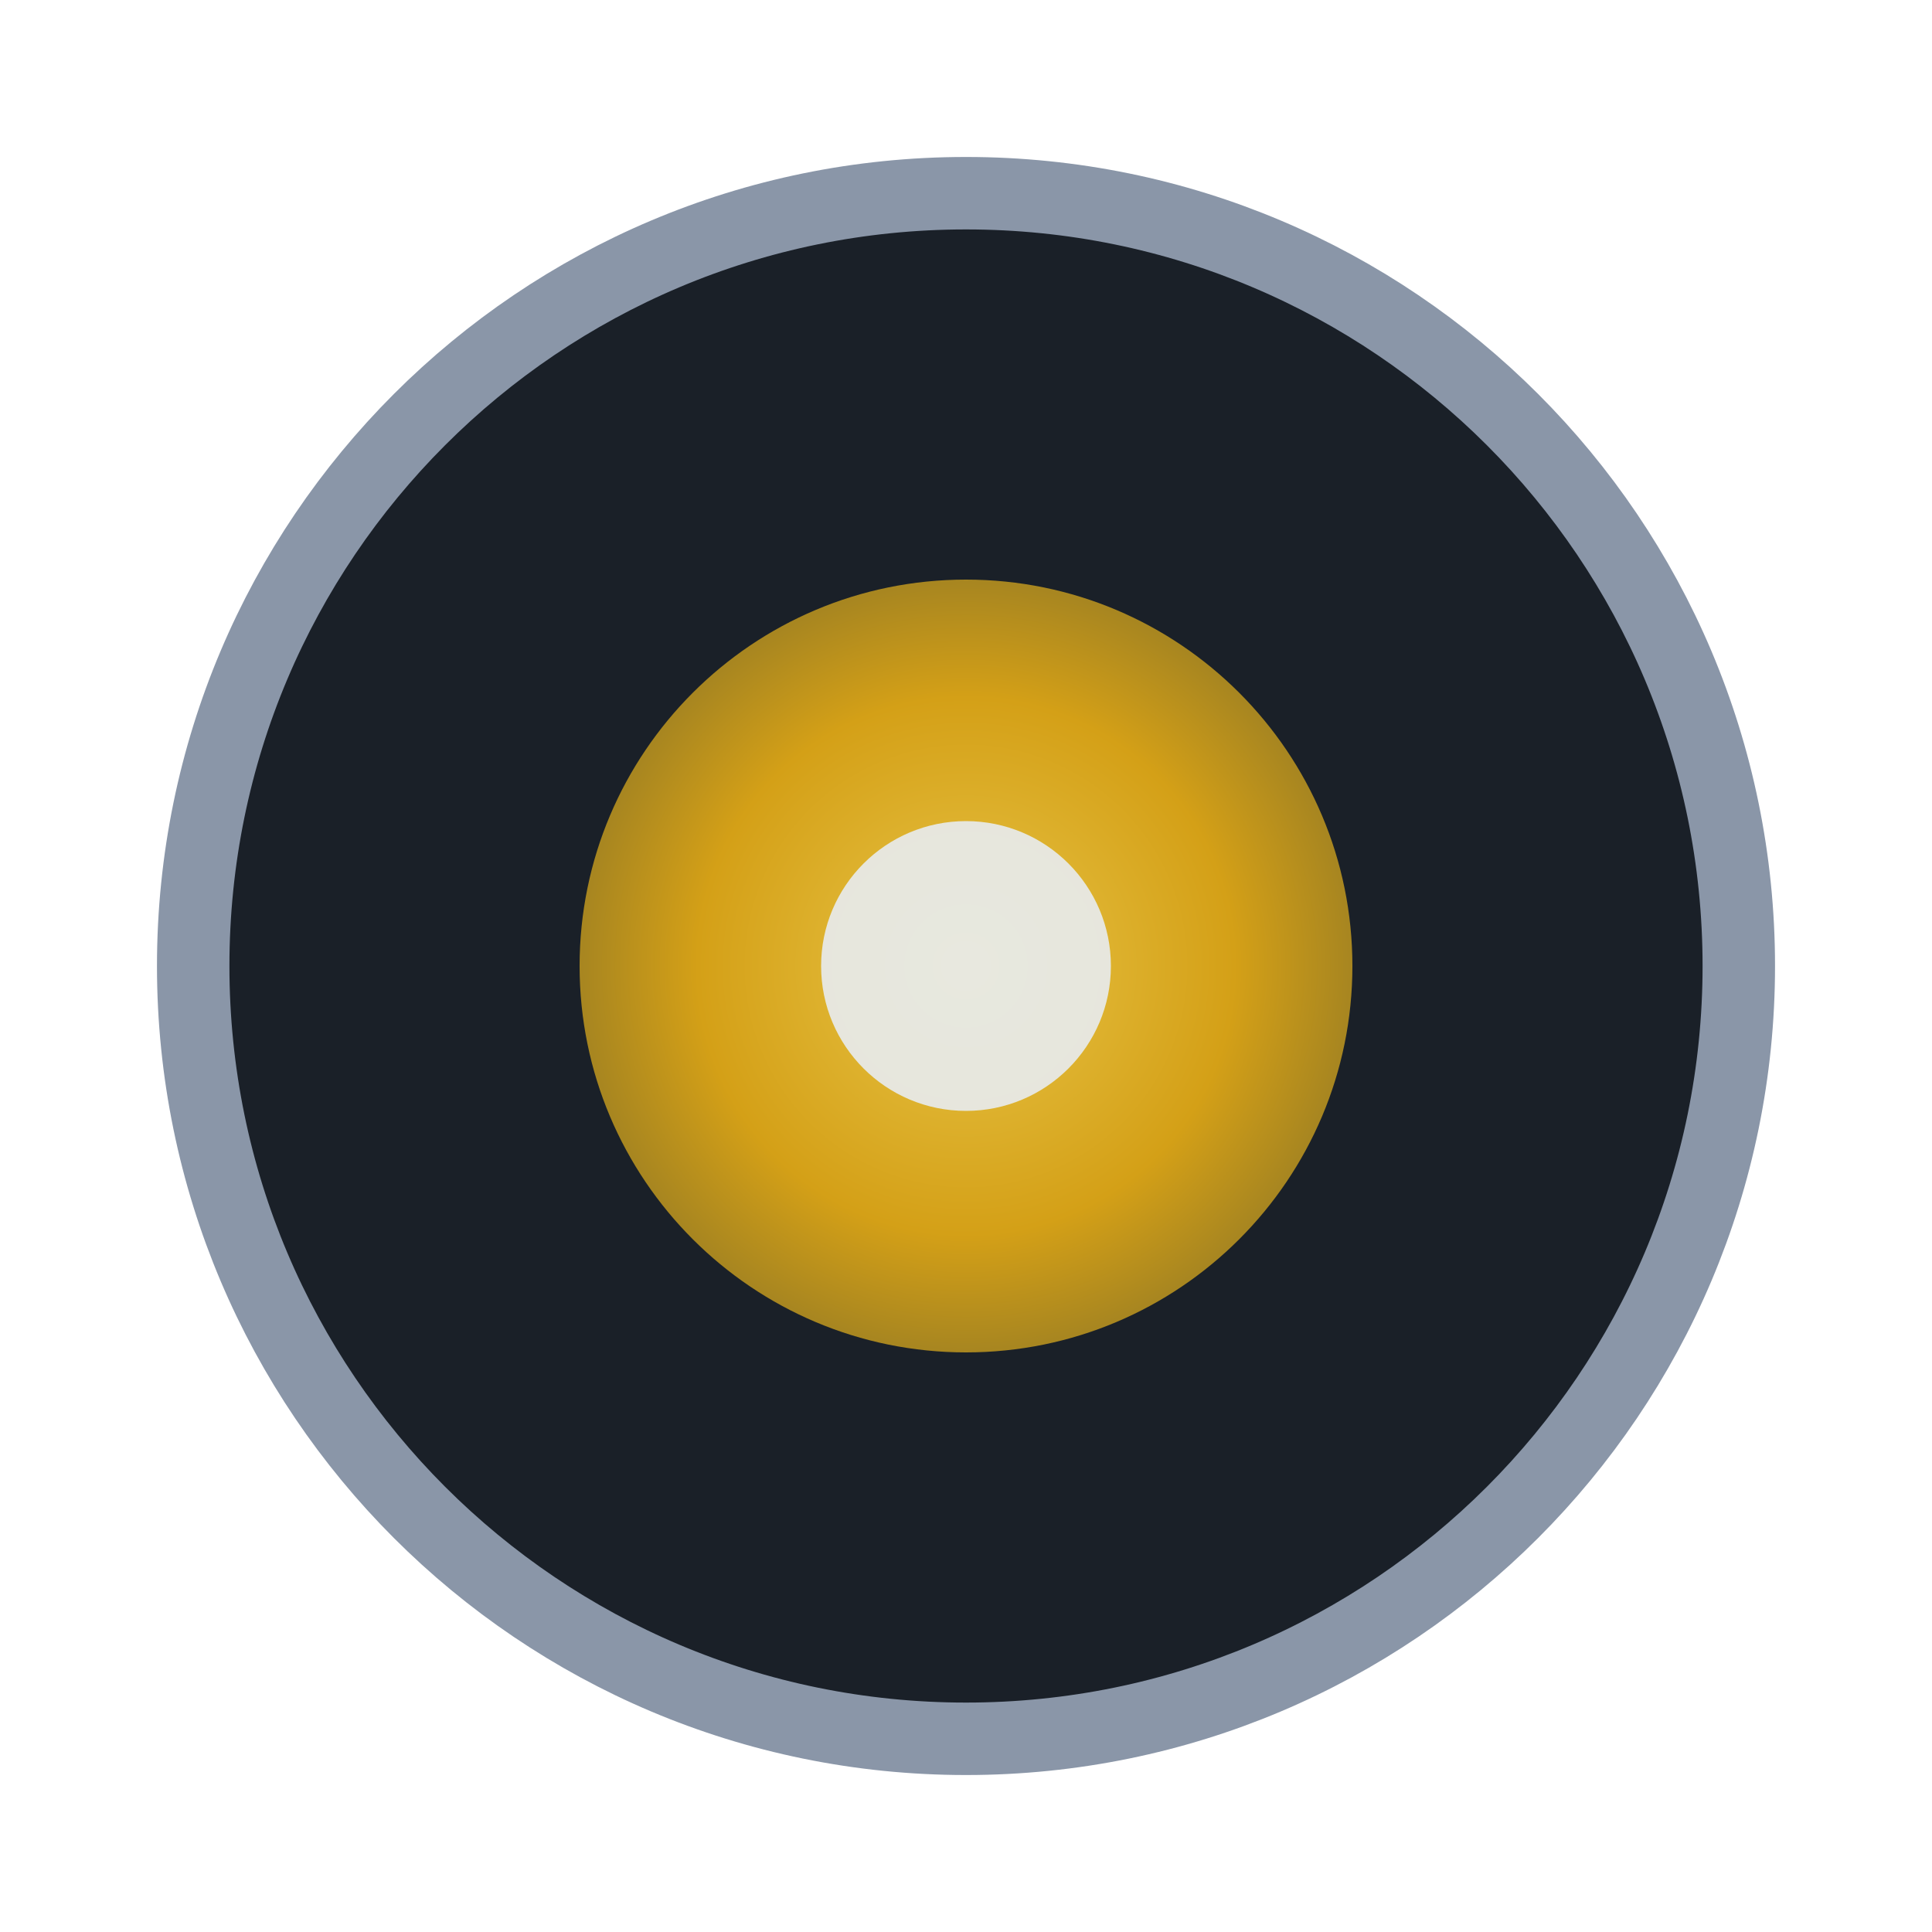
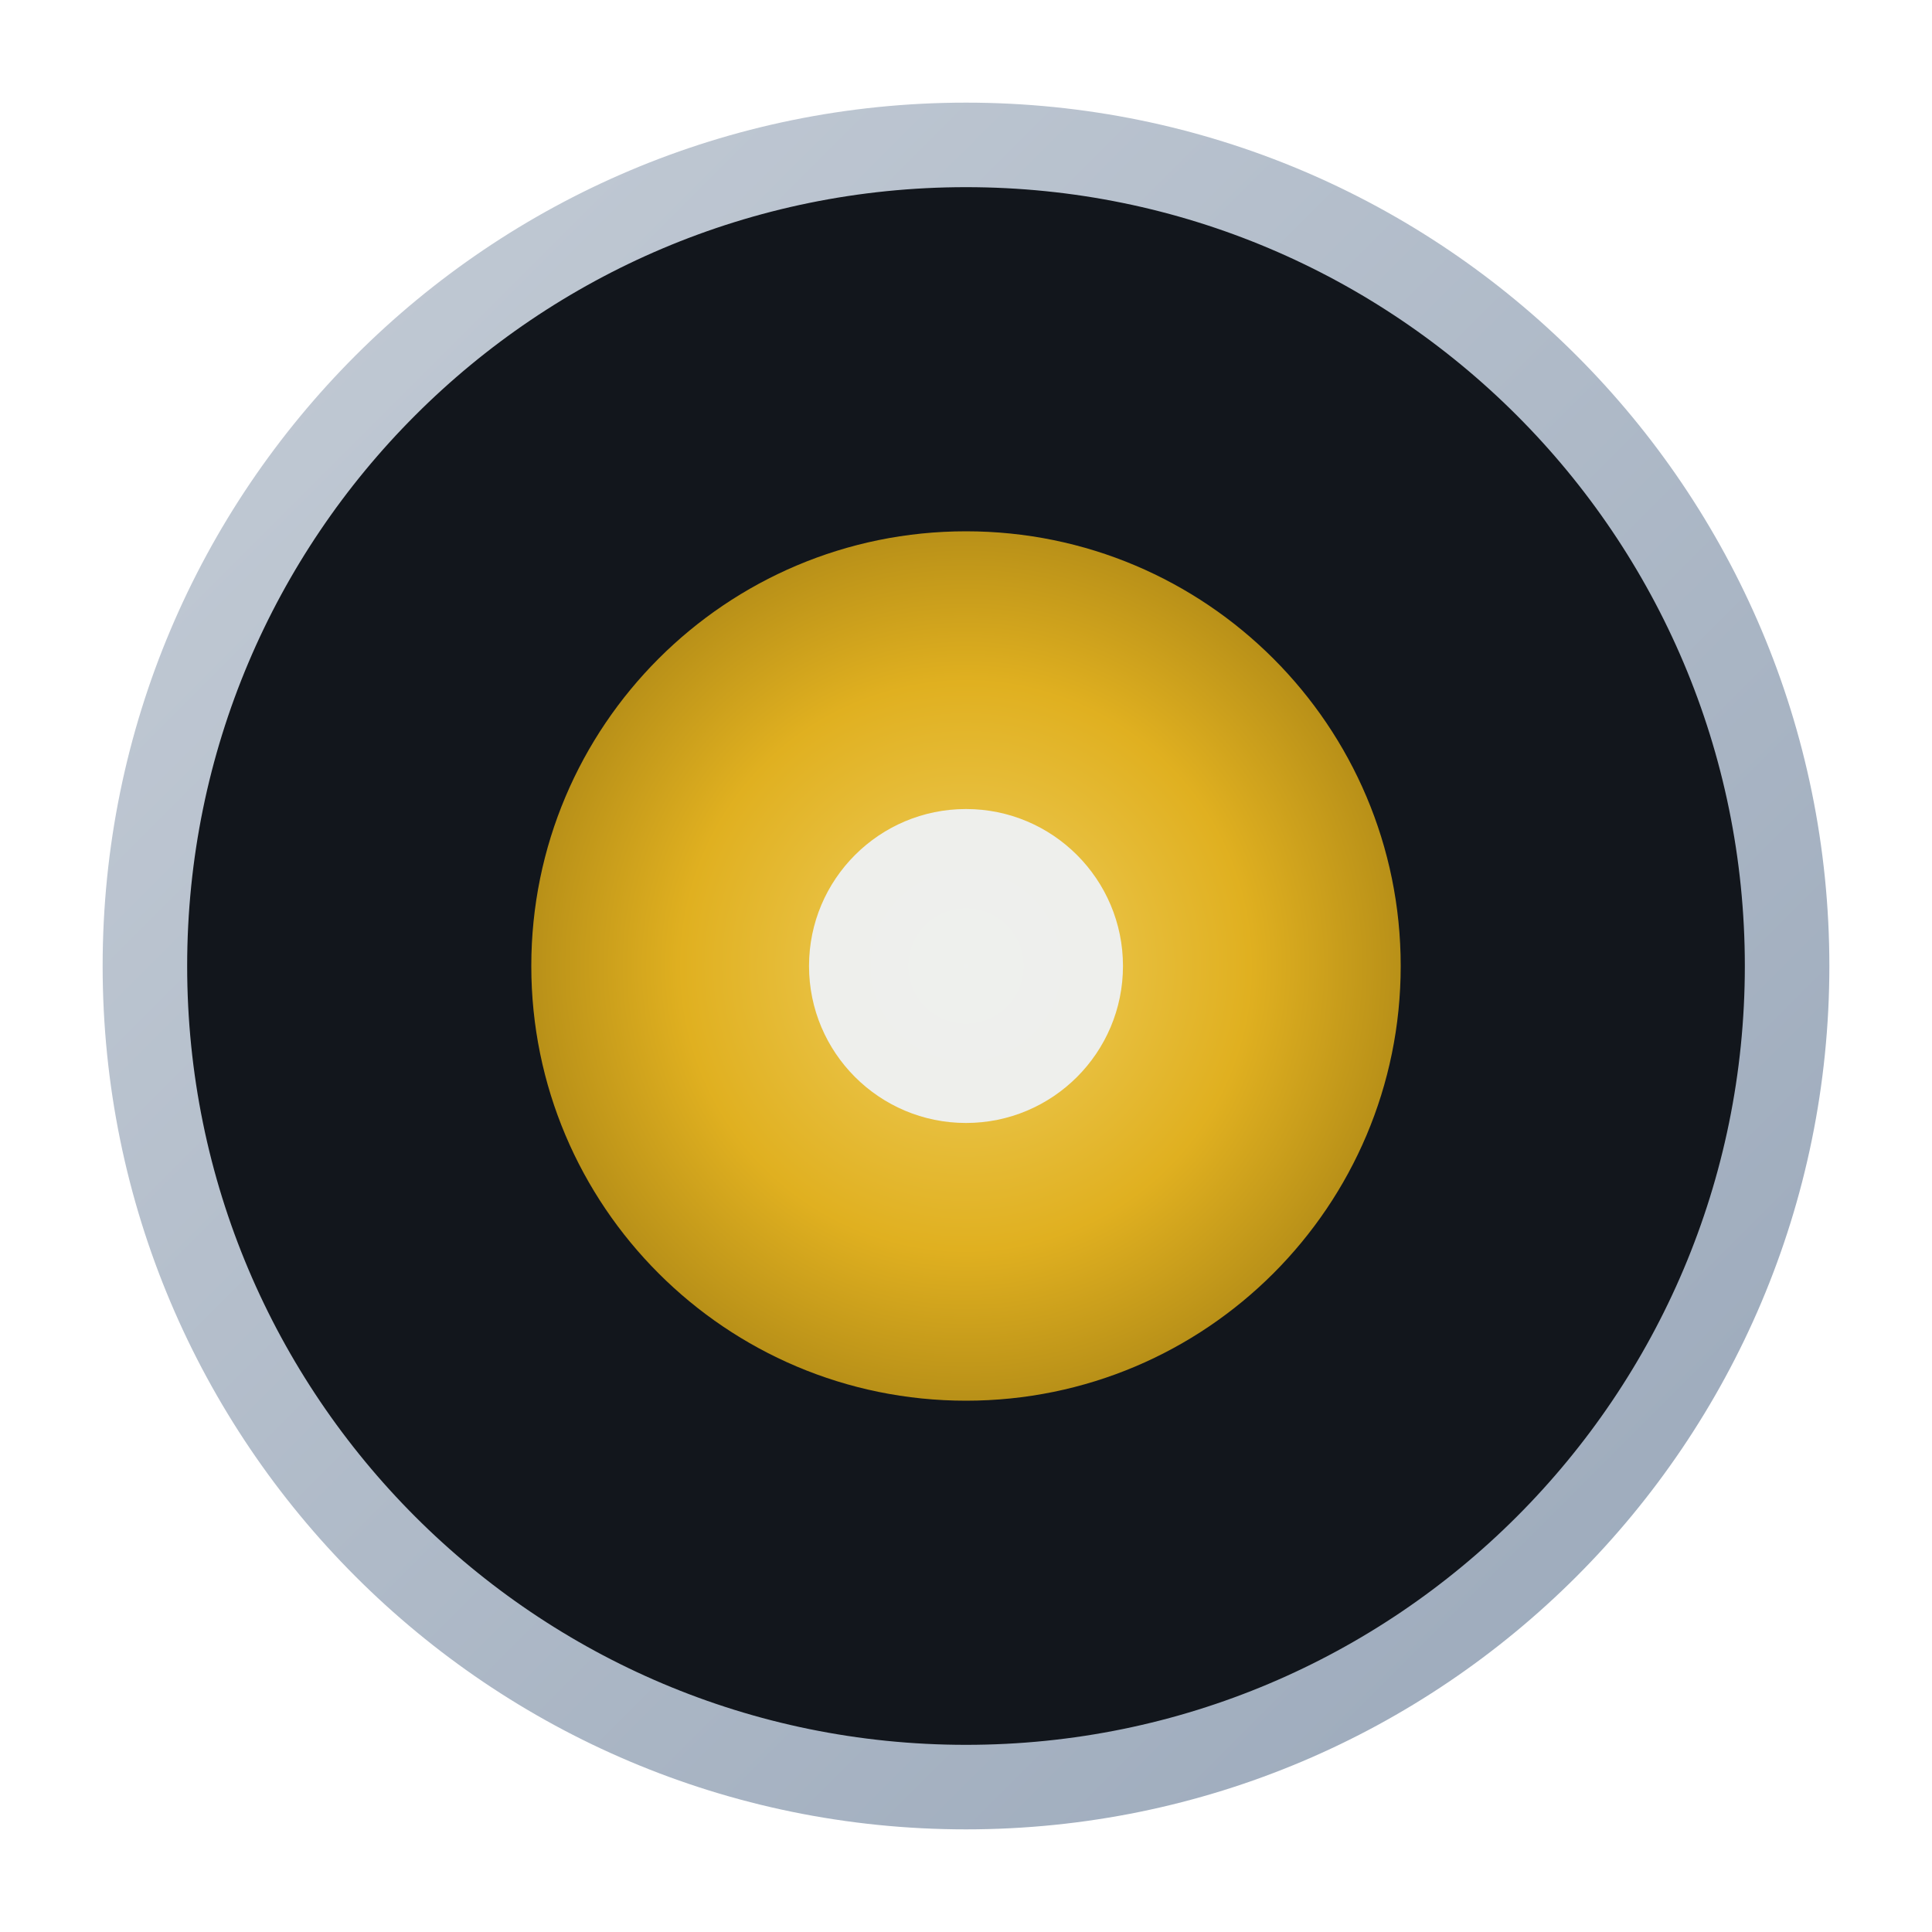
<svg xmlns="http://www.w3.org/2000/svg" viewBox="0 0 40 40" role="img" aria-label="Term node">
  <defs>
    <radialGradient id="node-core" cx="50%" cy="50%" r="50%">
-       <stop offset="0%" stop-color="#e8c547" />
-       <stop offset="70%" stop-color="#d4a017" />
-       <stop offset="100%" stop-color="#a88620" />
+       <stop offset="0%" stop-color="#f0d060" />
+       <stop offset="65%" stop-color="#e0b020" />
+       <stop offset="100%" stop-color="#b89018" />
    </radialGradient>
+     <linearGradient id="node-ring" x1="0%" y1="0%" x2="100%" y2="100%">
+       <stop offset="0%" stop-color="#c4ccd6" />
+       <stop offset="100%" stop-color="#9aa8ba" />
+     </linearGradient>
  </defs>
-   <circle cx="20" cy="20" r="16" fill="#1a2028" stroke="#8a96a8" stroke-width="1.5" />
-   <circle cx="20" cy="20" r="8" fill="url(#node-core)" />
-   <circle cx="20" cy="20" r="3" fill="#e8ecef" opacity="0.9" />
+   <circle cx="20" cy="20" r="17" fill="#12161c" stroke="url(#node-ring)" stroke-width="1.75" />
+   <circle cx="20" cy="20" r="9" fill="url(#node-core)" />
+   <circle cx="20" cy="20" r="3.25" fill="#eef1f4" opacity="0.95" />
</svg>
